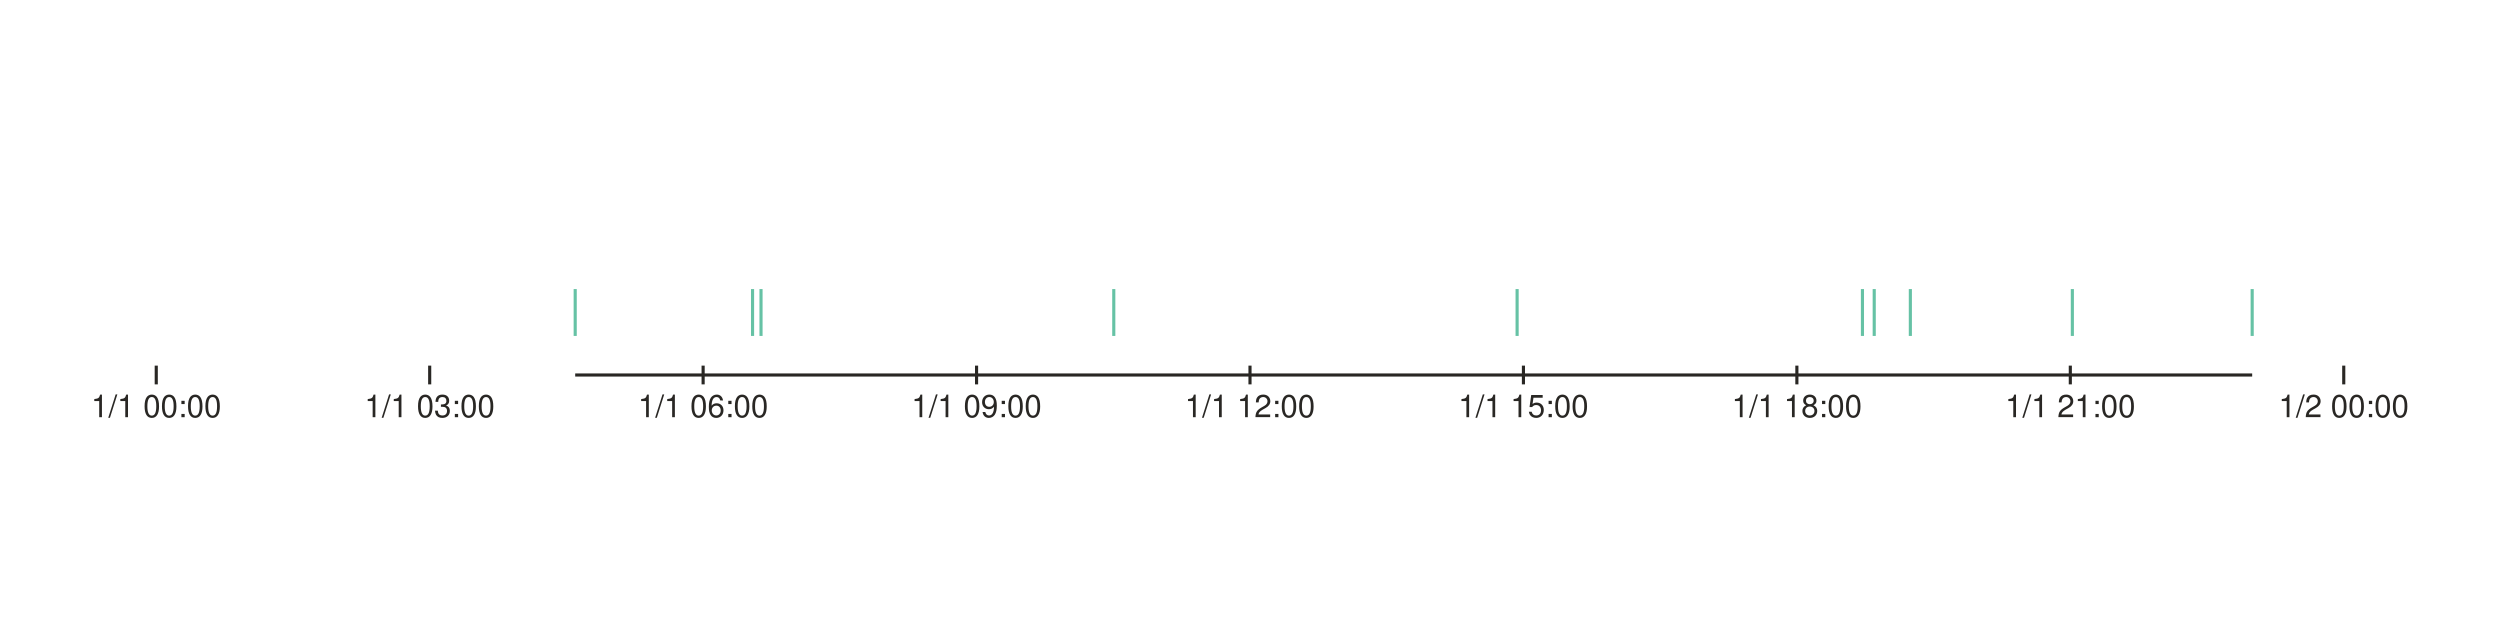
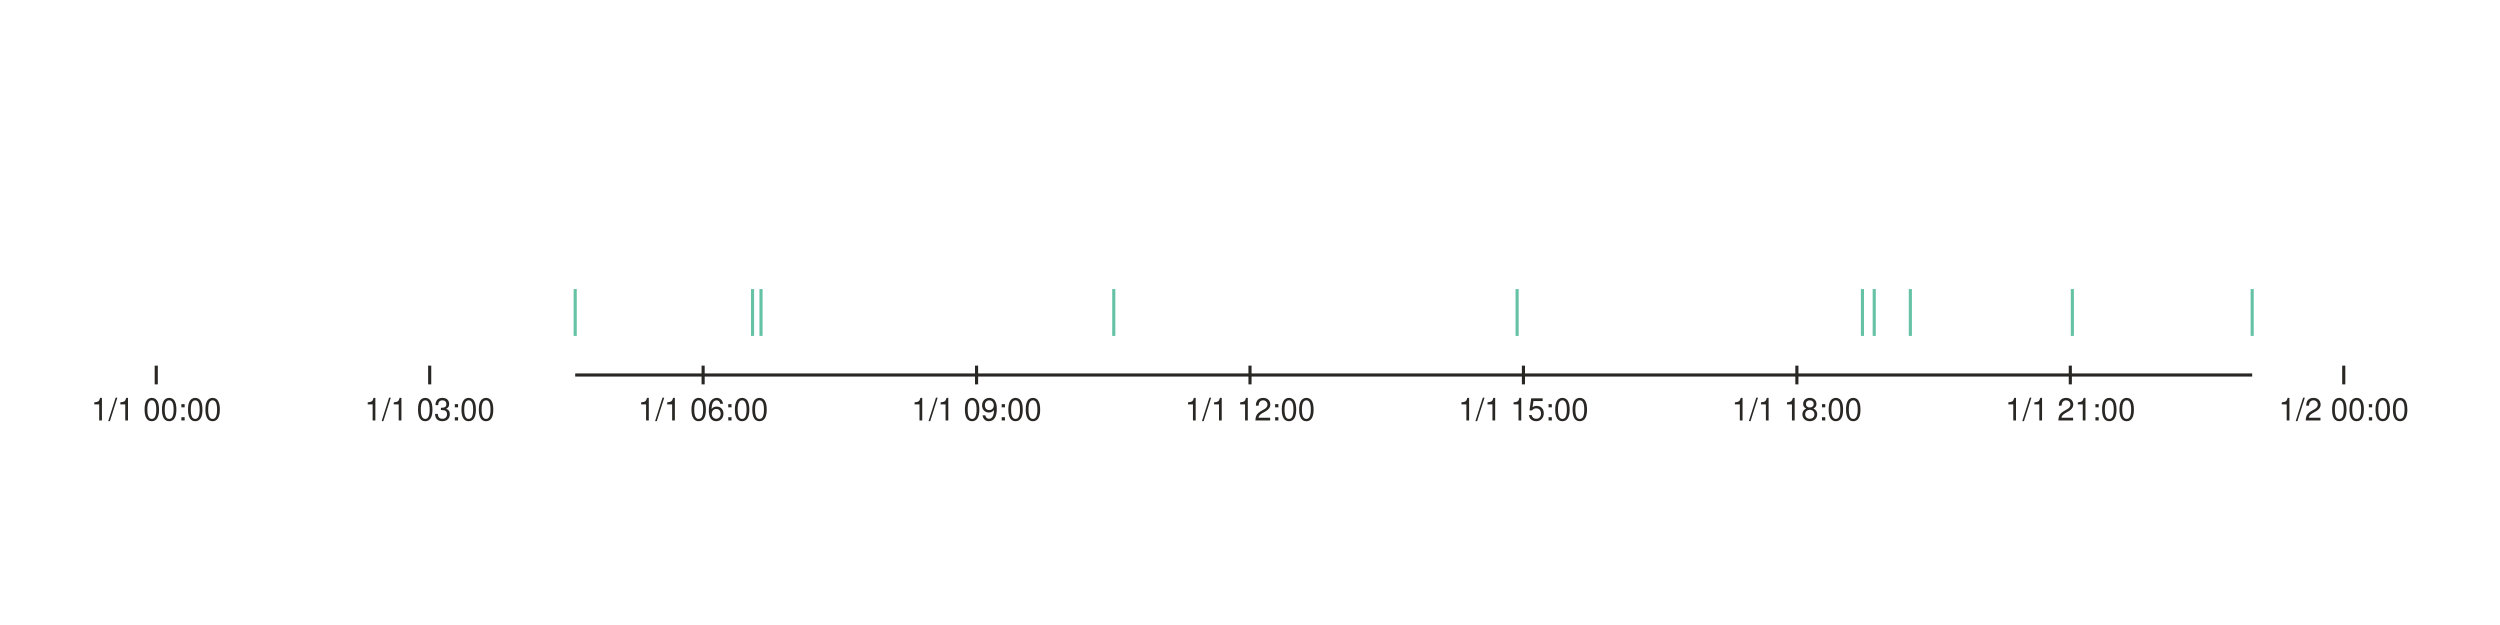
- <svg xmlns="http://www.w3.org/2000/svg" class="toyplot-canvas-Canvas" height="200.0px" id="t82a1bdbb8f04480caae501be27ce6698" preserveAspectRatio="xMidYMid meet" style="background-color:transparent;fill:rgb(16.1%,15.3%,14.1%);fill-opacity:1.0;font-family:Helvetica;font-size:12px;opacity:1.0;stroke:rgb(16.1%,15.3%,14.1%);stroke-opacity:1.0;stroke-width:1.0" viewBox="0 0 800.0 200.0" width="800.0px">
-   <g class="toyplot-coordinates-Numberline" id="tf798ceddf2cc46c58cafdb3a13357912">
-     <clipPath id="t0581c6769f354121bbbd707dc5dd5332">
+ <svg xmlns="http://www.w3.org/2000/svg" class="toyplot-canvas-Canvas" height="200.0px" id="t13ee82bebd2a46cca507323f30cc2d61" preserveAspectRatio="xMidYMid meet" style="background-color:transparent;fill:rgb(16.1%,15.3%,14.1%);fill-opacity:1.0;font-family:Helvetica;font-size:12px;opacity:1.0;stroke:rgb(16.1%,15.3%,14.1%);stroke-opacity:1.0;stroke-width:1.0" viewBox="0 0 800.0 200.0" width="800.0px">
+   <g class="toyplot-coordinates-Numberline" id="tb31f00ab3edf439f8f0d165fb6f93ad5">
+     <clipPath id="t46f1c1c8fa4c42eea312505daedc45c0">
      <rect height="40.0" width="700.0" x="0" y="-20.0" />
    </clipPath>
-     <g clip-path="url(#t0581c6769f354121bbbd707dc5dd5332)" transform="translate(50.0,100.0)">
-       <g class="toyplot-mark-Scatterplot" id="ta8797e206b864d79a52f02a952fddedf" style="">
+     <g clip-path="url(#t46f1c1c8fa4c42eea312505daedc45c0)" transform="translate(50.0,100.0)">
+       <g class="toyplot-mark-Scatterplot" id="tb192b8bd0edb4f138dea61e1b7a2b9f1" style="">
        <g class="toyplot-Series">
          <g class="toyplot-Datum" style="fill:rgb(40%,76.1%,64.7%);fill-opacity:1.0;opacity:1.0;stroke:rgb(40%,76.1%,64.7%);stroke-opacity:1.0">
            <line transform="rotate(0, 134.0636, 0)" x1="134.064" x2="134.064" y1="-7.5" y2="7.5" />
          </g>
          <g class="toyplot-Datum" style="fill:rgb(40%,76.1%,64.7%);fill-opacity:1.0;opacity:1.0;stroke:rgb(40%,76.1%,64.7%);stroke-opacity:1.0">
            <line transform="rotate(0, 435.4761, 0)" x1="435.476" x2="435.476" y1="-7.5" y2="7.5" />
          </g>
          <g class="toyplot-Datum" style="fill:rgb(40%,76.1%,64.7%);fill-opacity:1.0;opacity:1.0;stroke:rgb(40%,76.1%,64.7%);stroke-opacity:1.0">
            <line transform="rotate(0, 306.4094, 0)" x1="306.409" x2="306.409" y1="-7.5" y2="7.5" />
          </g>
          <g class="toyplot-Datum" style="fill:rgb(40%,76.1%,64.7%);fill-opacity:1.0;opacity:1.0;stroke:rgb(40%,76.1%,64.7%);stroke-opacity:1.0">
            <line transform="rotate(0, 549.751, 0)" x1="549.751" x2="549.751" y1="-7.5" y2="7.5" />
          </g>
          <g class="toyplot-Datum" style="fill:rgb(40%,76.1%,64.7%);fill-opacity:1.0;opacity:1.0;stroke:rgb(40%,76.1%,64.7%);stroke-opacity:1.0">
            <line transform="rotate(0, 545.9831, 0)" x1="545.983" x2="545.983" y1="-7.5" y2="7.5" />
          </g>
          <g class="toyplot-Datum" style="fill:rgb(40%,76.1%,64.7%);fill-opacity:1.0;opacity:1.0;stroke:rgb(40%,76.1%,64.7%);stroke-opacity:1.0">
            <line transform="rotate(0, 190.8148, 0)" x1="190.815" x2="190.815" y1="-7.5" y2="7.5" />
          </g>
          <g class="toyplot-Datum" style="fill:rgb(40%,76.1%,64.7%);fill-opacity:1.0;opacity:1.0;stroke:rgb(40%,76.1%,64.7%);stroke-opacity:1.0">
            <line transform="rotate(0, 193.525, 0)" x1="193.525" x2="193.525" y1="-7.5" y2="7.5" />
          </g>
          <g class="toyplot-Datum" style="fill:rgb(40%,76.1%,64.7%);fill-opacity:1.0;opacity:1.0;stroke:rgb(40%,76.1%,64.7%);stroke-opacity:1.0">
            <line transform="rotate(0, 561.3105, 0)" x1="561.311" x2="561.311" y1="-7.5" y2="7.5" />
          </g>
          <g class="toyplot-Datum" style="fill:rgb(40%,76.1%,64.7%);fill-opacity:1.0;opacity:1.0;stroke:rgb(40%,76.1%,64.7%);stroke-opacity:1.0">
            <line transform="rotate(0, 670.6975, 0)" x1="670.698" x2="670.698" y1="-7.5" y2="7.5" />
          </g>
          <g class="toyplot-Datum" style="fill:rgb(40%,76.1%,64.7%);fill-opacity:1.0;opacity:1.0;stroke:rgb(40%,76.1%,64.7%);stroke-opacity:1.0">
            <line transform="rotate(0, 613.1528, 0)" x1="613.153" x2="613.153" y1="-7.5" y2="7.5" />
          </g>
        </g>
      </g>
    </g>
-     <g class="toyplot-coordinates-Axis" id="tce4ad195f11e4d4fb8b03ffea0685acf" transform="translate(50.0,100.0)translate(0,20.0)">
+     <g class="toyplot-coordinates-Axis" id="t5c95b53502024b979efd4f0e75cf264c" transform="translate(50.0,100.0)translate(0,20.0)">
      <line style="" x1="134.064" x2="670.698" y1="0" y2="0" />
      <g>
        <line style="" x1="0.0" x2="0.0" y1="3" y2="-3" />
        <line style="" x1="87.5" x2="87.5" y1="3" y2="-3" />
        <line style="" x1="175.0" x2="175.0" y1="3" y2="-3" />
        <line style="" x1="262.5" x2="262.5" y1="3" y2="-3" />
        <line style="" x1="350.0" x2="350.0" y1="3" y2="-3" />
        <line style="" x1="437.5" x2="437.5" y1="3" y2="-3" />
        <line style="" x1="525.0" x2="525.0" y1="3" y2="-3" />
        <line style="" x1="612.5" x2="612.5" y1="3" y2="-3" />
        <line style="" x1="700.0" x2="700.0" y1="3" y2="-3" />
      </g>
      <g>
-         <text style="font-weight:normal;stroke:none;text-anchor:middle" transform="translate(0.0,6)translate(0,7.5)">
-           <tspan style="font-size:10.0px">1/1 00:00</tspan>
-         </text>
-         <text style="font-weight:normal;stroke:none;text-anchor:middle" transform="translate(87.5,6)translate(0,7.5)">
-           <tspan style="font-size:10.0px">1/1 03:00</tspan>
-         </text>
-         <text style="font-weight:normal;stroke:none;text-anchor:middle" transform="translate(175.0,6)translate(0,7.5)">
-           <tspan style="font-size:10.0px">1/1 06:00</tspan>
-         </text>
-         <text style="font-weight:normal;stroke:none;text-anchor:middle" transform="translate(262.5,6)translate(0,7.5)">
-           <tspan style="font-size:10.0px">1/1 09:00</tspan>
-         </text>
-         <text style="font-weight:normal;stroke:none;text-anchor:middle" transform="translate(350.0,6)translate(0,7.5)">
-           <tspan style="font-size:10.0px">1/1 12:00</tspan>
-         </text>
-         <text style="font-weight:normal;stroke:none;text-anchor:middle" transform="translate(437.5,6)translate(0,7.5)">
-           <tspan style="font-size:10.0px">1/1 15:00</tspan>
-         </text>
-         <text style="font-weight:normal;stroke:none;text-anchor:middle" transform="translate(525.0,6)translate(0,7.5)">
-           <tspan style="font-size:10.0px">1/1 18:00</tspan>
-         </text>
-         <text style="font-weight:normal;stroke:none;text-anchor:middle" transform="translate(612.5,6)translate(0,7.5)">
-           <tspan style="font-size:10.0px">1/1 21:00</tspan>
-         </text>
-         <text style="font-weight:normal;stroke:none;text-anchor:middle" transform="translate(700.0,6)translate(0,7.5)">
-           <tspan style="font-size:10.0px">1/2 00:00</tspan>
-         </text>
+         <g transform="translate(0.0,6)">
+           <text style="fill:rgb(16.1%,15.3%,14.1%);fill-opacity:1.0;font-family:helvetica;font-size:10.0;font-weight:normal;stroke:none;vertical-align:baseline;white-space:pre" x="-20.85" y="8.555">1/1 00:00</text>
+         </g>
+         <g transform="translate(87.5,6)">
+           <text style="fill:rgb(16.1%,15.3%,14.1%);fill-opacity:1.0;font-family:helvetica;font-size:10.0;font-weight:normal;stroke:none;vertical-align:baseline;white-space:pre" x="-20.85" y="8.555">1/1 03:00</text>
+         </g>
+         <g transform="translate(175.0,6)">
+           <text style="fill:rgb(16.1%,15.3%,14.1%);fill-opacity:1.0;font-family:helvetica;font-size:10.0;font-weight:normal;stroke:none;vertical-align:baseline;white-space:pre" x="-20.85" y="8.555">1/1 06:00</text>
+         </g>
+         <g transform="translate(262.5,6)">
+           <text style="fill:rgb(16.1%,15.3%,14.1%);fill-opacity:1.0;font-family:helvetica;font-size:10.0;font-weight:normal;stroke:none;vertical-align:baseline;white-space:pre" x="-20.85" y="8.555">1/1 09:00</text>
+         </g>
+         <g transform="translate(350.0,6)">
+           <text style="fill:rgb(16.1%,15.3%,14.1%);fill-opacity:1.0;font-family:helvetica;font-size:10.0;font-weight:normal;stroke:none;vertical-align:baseline;white-space:pre" x="-20.85" y="8.555">1/1 12:00</text>
+         </g>
+         <g transform="translate(437.5,6)">
+           <text style="fill:rgb(16.1%,15.3%,14.1%);fill-opacity:1.0;font-family:helvetica;font-size:10.0;font-weight:normal;stroke:none;vertical-align:baseline;white-space:pre" x="-20.85" y="8.555">1/1 15:00</text>
+         </g>
+         <g transform="translate(525.0,6)">
+           <text style="fill:rgb(16.1%,15.3%,14.1%);fill-opacity:1.0;font-family:helvetica;font-size:10.0;font-weight:normal;stroke:none;vertical-align:baseline;white-space:pre" x="-20.85" y="8.555">1/1 18:00</text>
+         </g>
+         <g transform="translate(612.5,6)">
+           <text style="fill:rgb(16.1%,15.3%,14.1%);fill-opacity:1.0;font-family:helvetica;font-size:10.0;font-weight:normal;stroke:none;vertical-align:baseline;white-space:pre" x="-20.85" y="8.555">1/1 21:00</text>
+         </g>
+         <g transform="translate(700.0,6)">
+           <text style="fill:rgb(16.1%,15.3%,14.1%);fill-opacity:1.0;font-family:helvetica;font-size:10.0;font-weight:normal;stroke:none;vertical-align:baseline;white-space:pre" x="-20.85" y="8.555">1/2 00:00</text>
+         </g>
      </g>
      <g class="toyplot-coordinates-Axis-coordinates" style="visibility:hidden" transform="">
        <line style="stroke:rgb(43.9%,50.2%,56.5%);stroke-opacity:1.0;stroke-width:1.0" x1="0" x2="0" y1="-3.0" y2="4.5" />
        <text style="alignment-baseline:alphabetic;fill:rgb(43.9%,50.2%,56.5%);fill-opacity:1.0;font-size:10px;font-weight:normal;stroke:none;text-anchor:middle" x="0" y="-6" />
      </g>
    </g>
  </g>
</svg>
